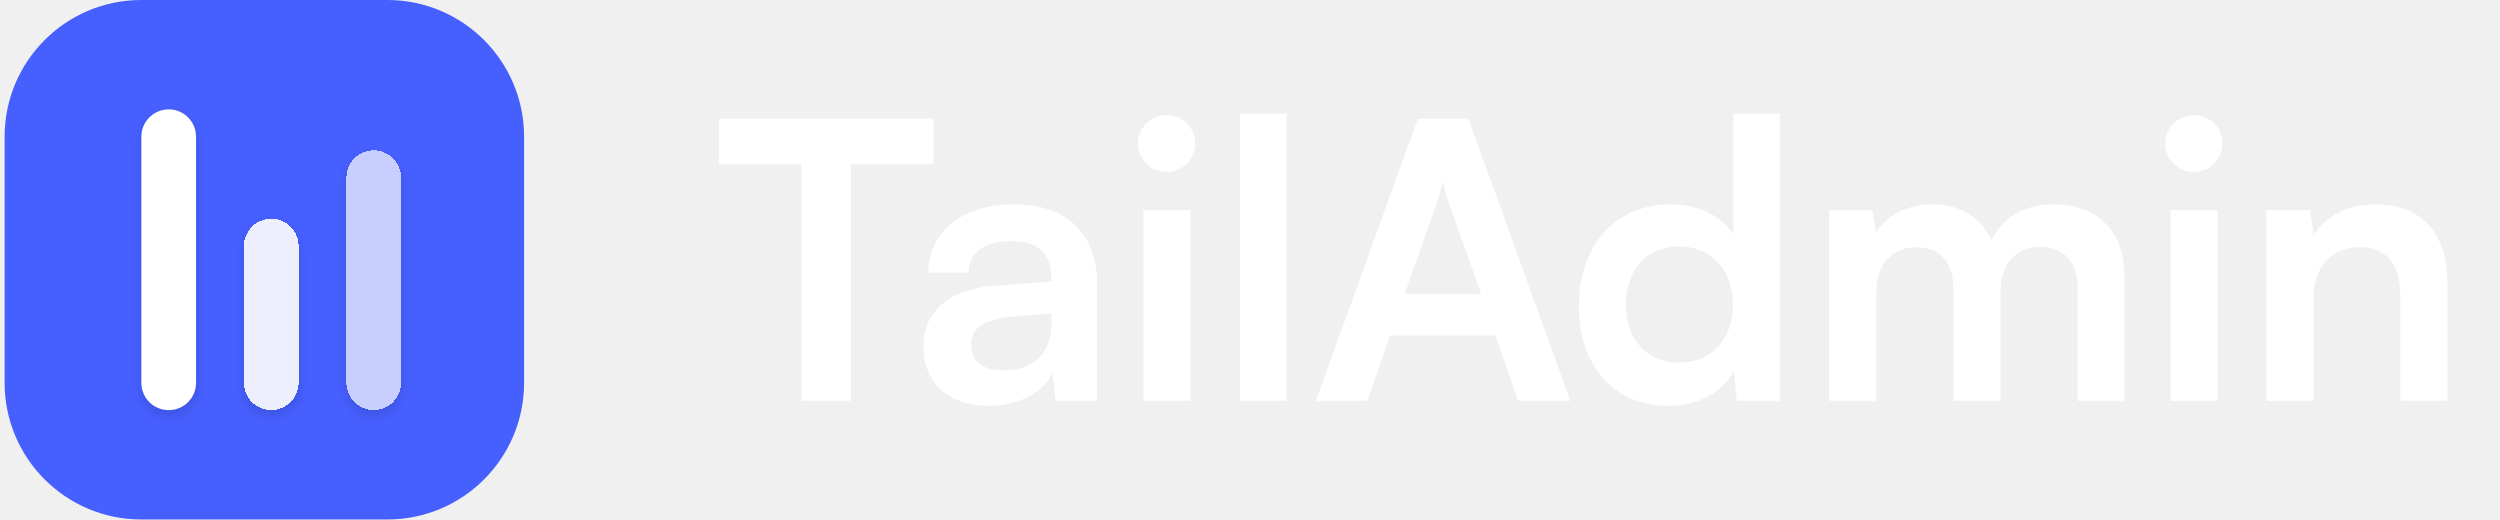
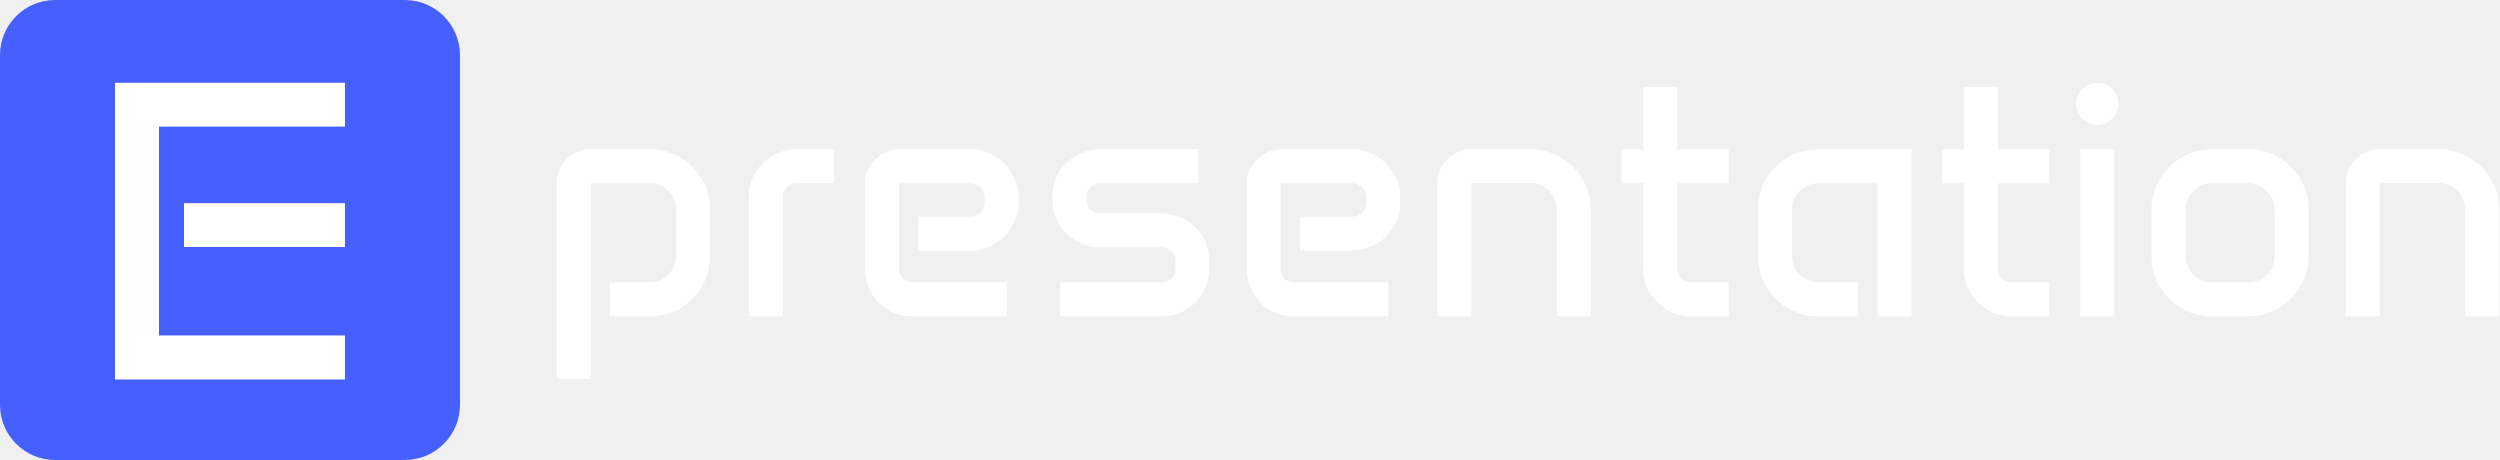
- <svg xmlns="http://www.w3.org/2000/svg" width="231" height="48" viewBox="0 0 231 48" fill="none">
-   <path d="M0.426 12.632C0.426 5.655 6.081 0 13.057 0H35.794C42.77 0 48.426 5.655 48.426 12.632V35.368C48.426 42.345 42.77 48 35.794 48H13.057C6.081 48 0.426 42.345 0.426 35.368V12.632Z" fill="#465FFF" />
-   <g filter="url(#filter0_d_3903_56743)">
-     <path d="M13.062 12.632C13.062 11.237 14.193 10.106 15.588 10.106C16.983 10.106 18.114 11.237 18.114 12.632V35.369C18.114 36.764 16.983 37.895 15.588 37.895C14.193 37.895 13.062 36.764 13.062 35.369V12.632Z" fill="white" />
-   </g>
-   <g filter="url(#filter1_d_3903_56743)">
-     <path d="M22.539 22.735C22.539 21.34 23.67 20.209 25.065 20.209C26.461 20.209 27.592 21.34 27.592 22.735V35.367C27.592 36.762 26.461 37.893 25.065 37.893C23.67 37.893 22.539 36.762 22.539 35.367V22.735Z" fill="white" fill-opacity="0.9" shape-rendering="crispEdges" />
-   </g>
-   <g filter="url(#filter2_d_3903_56743)">
-     <path d="M32.008 16.419C32.008 15.024 33.139 13.893 34.534 13.893C35.929 13.893 37.06 15.024 37.06 16.419V35.366C37.06 36.761 35.929 37.893 34.534 37.893C33.139 37.893 32.008 36.761 32.008 35.366V16.419Z" fill="white" fill-opacity="0.7" shape-rendering="crispEdges" />
-   </g>
-   <path d="M66.426 15.172H74.058V37.036H78.624V15.172H86.257V10.964H66.426V15.172Z" fill="white" />
-   <path d="M91.352 37.5C94.098 37.5 96.488 36.252 97.237 34.433L97.558 37.036H101.375V26.336C101.375 21.45 98.45 18.882 93.706 18.882C88.927 18.882 85.788 21.378 85.788 25.195H89.497C89.497 23.34 90.924 22.27 93.492 22.27C95.704 22.27 97.13 23.233 97.13 25.623V26.015L91.851 26.407C87.678 26.729 85.324 28.762 85.324 32.007C85.324 35.324 87.607 37.5 91.352 37.5ZM92.779 34.219C90.817 34.219 89.747 33.434 89.747 31.829C89.747 30.402 90.781 29.511 93.492 29.261L97.166 28.976V29.903C97.166 32.614 95.454 34.219 92.779 34.219Z" fill="white" />
-   <path d="M107.825 15.886C109.252 15.886 110.429 14.709 110.429 13.246C110.429 11.784 109.252 10.643 107.825 10.643C106.327 10.643 105.15 11.784 105.15 13.246C105.15 14.709 106.327 15.886 107.825 15.886ZM105.649 37.036H110.001V19.417H105.649V37.036Z" fill="white" />
-   <path d="M118.883 37.036V10.5H114.568V37.036H118.883Z" fill="white" />
-   <path d="M126.337 37.036L128.441 31.009H138.179L140.283 37.036H145.098L135.682 10.964H131.009L121.593 37.036H126.337ZM132.757 18.739C133.007 18.026 133.221 17.241 133.328 16.742C133.399 17.277 133.649 18.061 133.863 18.739L136.859 27.157H129.797L132.757 18.739Z" fill="white" />
-   <path d="M154.165 37.5C156.84 37.5 159.122 36.323 160.192 34.29L160.478 37.036H164.472V10.5H160.157V21.664C159.051 19.916 156.875 18.882 154.414 18.882C149.1 18.882 145.89 22.805 145.89 28.298C145.89 33.755 149.064 37.5 154.165 37.5ZM155.128 33.505C152.096 33.505 150.241 31.294 150.241 28.155C150.241 25.017 152.096 22.77 155.128 22.77C158.159 22.77 160.121 24.981 160.121 28.155C160.121 31.33 158.159 33.505 155.128 33.505Z" fill="white" />
-   <path d="M173.359 37.036V27.049C173.359 24.196 175.035 22.841 177.104 22.841C179.172 22.841 180.492 24.16 180.492 26.622V37.036H184.843V27.049C184.843 24.16 186.448 22.805 188.553 22.805C190.621 22.805 191.977 24.125 191.977 26.657V37.036H196.292V25.516C196.292 21.45 193.938 18.882 189.658 18.882C186.983 18.882 184.915 20.201 184.023 22.235C183.096 20.201 181.241 18.882 178.566 18.882C176.034 18.882 174.25 20.023 173.359 21.485L173.002 19.417H169.007V37.036H173.359Z" fill="white" />
-   <path d="M202.74 15.886C204.167 15.886 205.344 14.709 205.344 13.246C205.344 11.784 204.167 10.643 202.74 10.643C201.242 10.643 200.065 11.784 200.065 13.246C200.065 14.709 201.242 15.886 202.74 15.886ZM200.564 37.036H204.916V19.417H200.564V37.036Z" fill="white" />
-   <path d="M213.763 37.036V27.549C213.763 24.695 215.403 22.841 218.078 22.841C220.325 22.841 221.788 24.267 221.788 27.228V37.036H226.139V26.194C226.139 21.628 223.856 18.882 219.434 18.882C217.044 18.882 214.904 19.916 213.798 21.7L213.442 19.417H209.411V37.036H213.763Z" fill="white" />
-   <defs>
-     <filter id="filter0_d_3903_56743" x="12.062" y="9.606" width="7.053" height="29.79" filterUnits="userSpaceOnUse" color-interpolation-filters="sRGB">
-       <feFlood flood-opacity="0" result="BackgroundImageFix" />
-       <feColorMatrix in="SourceAlpha" type="matrix" values="0 0 0 0 0 0 0 0 0 0 0 0 0 0 0 0 0 0 127 0" result="hardAlpha" />
-       <feOffset dy="0.5" />
-       <feGaussianBlur stdDeviation="0.5" />
-       <feComposite in2="hardAlpha" operator="out" />
-       <feColorMatrix type="matrix" values="0 0 0 0 0 0 0 0 0 0 0 0 0 0 0 0 0 0 0.12 0" />
-       <feBlend mode="normal" in2="BackgroundImageFix" result="effect1_dropShadow_3903_56743" />
-       <feBlend mode="normal" in="SourceGraphic" in2="effect1_dropShadow_3903_56743" result="shape" />
-     </filter>
-     <filter id="filter1_d_3903_56743" x="21.539" y="19.709" width="7.053" height="19.684" filterUnits="userSpaceOnUse" color-interpolation-filters="sRGB">
-       <feFlood flood-opacity="0" result="BackgroundImageFix" />
-       <feColorMatrix in="SourceAlpha" type="matrix" values="0 0 0 0 0 0 0 0 0 0 0 0 0 0 0 0 0 0 127 0" result="hardAlpha" />
-       <feOffset dy="0.5" />
-       <feGaussianBlur stdDeviation="0.5" />
-       <feComposite in2="hardAlpha" operator="out" />
-       <feColorMatrix type="matrix" values="0 0 0 0 0 0 0 0 0 0 0 0 0 0 0 0 0 0 0.12 0" />
-       <feBlend mode="normal" in2="BackgroundImageFix" result="effect1_dropShadow_3903_56743" />
-       <feBlend mode="normal" in="SourceGraphic" in2="effect1_dropShadow_3903_56743" result="shape" />
-     </filter>
-     <filter id="filter2_d_3903_56743" x="31.008" y="13.393" width="7.053" height="26" filterUnits="userSpaceOnUse" color-interpolation-filters="sRGB">
-       <feFlood flood-opacity="0" result="BackgroundImageFix" />
-       <feColorMatrix in="SourceAlpha" type="matrix" values="0 0 0 0 0 0 0 0 0 0 0 0 0 0 0 0 0 0 127 0" result="hardAlpha" />
-       <feOffset dy="0.5" />
-       <feGaussianBlur stdDeviation="0.5" />
-       <feComposite in2="hardAlpha" operator="out" />
-       <feColorMatrix type="matrix" values="0 0 0 0 0 0 0 0 0 0 0 0 0 0 0 0 0 0 0.12 0" />
-       <feBlend mode="normal" in2="BackgroundImageFix" result="effect1_dropShadow_3903_56743" />
-       <feBlend mode="normal" in="SourceGraphic" in2="effect1_dropShadow_3903_56743" result="shape" />
-     </filter>
-   </defs>
+ <svg xmlns="http://www.w3.org/2000/svg" width="1087" height="200" viewBox="0 0 1087 200" fill="none">
+   <rect width="200" height="200" rx="24" fill="#465FFF" />
+   <path d="M50 36H150V55.051H69.13V145.859H150V165H50V36ZM80.009 88.344H150V107.395H80.009V88.344Z" fill="white" />
+   <path d="M1019.92 79.623C1019.92 75.555 1021.37 72.095 1024.27 69.243C1027.22 66.344 1030.75 64.894 1034.86 64.894H1060.46C1065.27 64.894 1069.67 66.087 1073.64 68.471C1077.62 70.809 1080.77 73.965 1083.11 77.939C1085.5 81.914 1086.69 86.309 1086.69 91.124V137.553H1071.89V91.335C1071.89 88.062 1070.77 85.28 1068.52 82.989C1066.33 80.698 1063.64 79.552 1060.46 79.552H1034.72V137.553H1019.92V79.623Z" fill="white" />
+   <path d="M935.481 91.124C935.481 86.309 936.65 81.914 938.988 77.939C941.372 73.965 944.552 70.809 948.526 68.471C952.5 66.087 956.895 64.894 961.711 64.894H977.561C982.377 64.894 986.772 66.087 990.746 68.471C994.72 70.809 997.876 73.965 1000.21 77.939C1002.6 81.914 1003.79 86.309 1003.79 91.124V111.323C1003.79 116.139 1002.6 120.534 1000.21 124.508C997.876 128.482 994.72 131.662 990.746 134.046C986.772 136.384 982.377 137.553 977.561 137.553H961.711C956.895 137.553 952.5 136.384 948.526 134.046C944.552 131.662 941.372 128.482 938.988 124.508C936.65 120.534 935.481 116.139 935.481 111.323V91.124ZM950.279 111.183C950.279 114.362 951.401 117.097 953.646 119.388C955.89 121.633 958.578 122.755 961.711 122.755H977.561C980.74 122.755 983.429 121.633 985.626 119.388C987.871 117.097 988.993 114.362 988.993 111.183V91.265C988.993 88.085 987.871 85.374 985.626 83.129C983.429 80.838 980.74 79.693 977.561 79.693H961.711C958.578 79.693 955.89 80.838 953.646 83.129C951.401 85.374 950.279 88.085 950.279 91.265V111.183Z" fill="white" />
+   <path d="M902.799 45.117C902.799 42.593 903.687 40.442 905.464 38.665C907.241 36.888 909.391 36 911.916 36C914.441 36 916.592 36.888 918.368 38.665C920.145 40.442 921.033 42.593 921.033 45.117C921.033 47.642 920.145 49.793 918.368 51.57C916.592 53.346 914.441 54.235 911.916 54.235C909.391 54.235 907.241 53.346 905.464 51.57C903.687 49.793 902.799 47.642 902.799 45.117ZM904.482 64.895H919.35V137.553H904.482V64.895Z" fill="white" />
+   <path d="M844.448 64.896H853.916V37.824H868.714V64.896H891.086V79.694H868.714V116.935C868.714 118.525 869.322 119.904 870.537 121.073C871.8 122.195 873.296 122.756 875.026 122.756H891.086V137.554H874.815C870.981 137.554 867.475 136.642 864.295 134.819C861.163 132.949 858.638 130.471 856.721 127.385C854.851 124.252 853.916 120.792 853.916 117.005V79.694H844.448V64.896Z" fill="white" />
+   <path d="M764.355 90.984C764.355 86.168 765.524 81.797 767.862 77.869C770.246 73.942 773.426 70.809 777.4 68.471C781.374 66.087 785.769 64.894 790.585 64.894H831.122V137.553H816.324V79.693H790.585C787.452 79.693 784.764 80.815 782.52 83.059C780.275 85.257 779.153 87.945 779.153 91.124V111.183C779.153 114.362 780.275 117.097 782.52 119.388C784.764 121.633 787.452 122.755 790.585 122.755H807.908V137.553H790.585C785.769 137.553 781.374 136.384 777.4 134.046C773.426 131.662 770.246 128.482 767.862 124.508C765.524 120.534 764.355 116.139 764.355 111.323V90.984Z" fill="white" />
+   <path d="M705.022 64.896H714.49V37.824H729.288V64.896H751.661V79.694H729.288V116.935C729.288 118.525 729.896 119.904 731.112 121.073C732.374 122.195 733.87 122.756 735.6 122.756H751.661V137.554H735.39C731.556 137.554 728.049 136.642 724.87 134.819C721.737 132.949 719.212 130.471 717.295 127.385C715.425 124.252 714.49 120.792 714.49 117.005V79.694H705.022V64.896Z" fill="white" />
+   <path d="M624.929 79.623C624.929 75.555 626.379 72.095 629.278 69.243C632.223 66.344 635.753 64.894 639.868 64.894H665.467C670.282 64.894 674.677 66.087 678.652 68.471C682.626 70.809 685.782 73.965 688.12 77.939C690.504 81.914 691.697 86.309 691.697 91.124V137.553H676.898V91.335C676.898 88.062 675.776 85.28 673.532 82.989C671.334 80.698 668.646 79.552 665.467 79.552H639.728V137.553H624.929V79.623Z" fill="white" />
+   <path d="M542.031 79.903C542.031 75.742 543.551 72.212 546.59 69.313C549.629 66.367 553.276 64.894 557.531 64.894H587.829C591.709 64.894 595.216 65.853 598.349 67.77C601.528 69.64 604.053 72.188 605.923 75.415C607.84 78.594 608.799 82.124 608.799 86.005V88.039C608.799 91.873 607.84 95.379 605.923 98.559C604.053 101.691 601.528 104.216 598.349 106.133C595.216 108.003 591.709 108.938 587.829 108.938H565.246V94.21H587.969C589.652 94.21 591.078 93.603 592.247 92.387C593.463 91.171 594.071 89.698 594.071 87.969V86.005C594.071 84.228 593.463 82.732 592.247 81.516C591.078 80.3 589.652 79.693 587.969 79.693H556.83V117.004C556.83 118.593 557.367 119.949 558.443 121.072C559.518 122.194 560.827 122.755 562.37 122.755H603.679V137.553H562.37C558.63 137.553 555.217 136.641 552.131 134.818C549.045 132.947 546.59 130.469 544.767 127.384C542.943 124.251 542.031 120.814 542.031 117.074V79.903Z" fill="white" />
+   <path d="M457.591 85.303C457.591 81.516 458.526 78.08 460.396 74.994C462.313 71.908 464.838 69.453 467.97 67.63C471.15 65.806 474.656 64.894 478.49 64.894H521.132V79.693H478.49C476.807 79.693 475.358 80.254 474.142 81.376C472.973 82.451 472.389 83.76 472.389 85.303V87.057C472.389 88.646 472.973 90.002 474.142 91.124C475.358 92.247 476.807 92.808 478.49 92.808H505.001C508.835 92.808 512.318 93.743 515.451 95.613C518.63 97.436 521.155 99.891 523.025 102.977C524.896 106.063 525.831 109.499 525.831 113.287V117.074C525.831 120.814 524.896 124.251 523.025 127.384C521.155 130.469 518.63 132.947 515.451 134.818C512.318 136.641 508.835 137.553 505.001 137.553H460.887V122.755H505.001C506.684 122.755 508.11 122.194 509.279 121.072C510.495 119.949 511.103 118.593 511.103 117.004V113.357C511.103 111.72 510.495 110.341 509.279 109.219C508.11 108.097 506.684 107.536 505.001 107.536H478.49C474.656 107.536 471.15 106.624 467.97 104.801C464.838 102.93 462.313 100.452 460.396 97.366C458.526 94.234 457.591 90.797 457.591 87.057V85.303Z" fill="white" />
+   <path d="M376.095 79.903C376.095 75.742 377.615 72.212 380.654 69.313C383.693 66.367 387.34 64.894 391.595 64.894H421.893C425.773 64.894 429.28 65.853 432.413 67.77C435.592 69.64 438.117 72.188 439.987 75.415C441.904 78.594 442.863 82.124 442.863 86.005V88.039C442.863 91.873 441.904 95.379 439.987 98.559C438.117 101.691 435.592 104.216 432.413 106.133C429.28 108.003 425.773 108.938 421.893 108.938H399.31V94.21H422.033C423.716 94.21 425.142 93.603 426.311 92.387C427.527 91.171 428.135 89.698 428.135 87.969V86.005C428.135 84.228 427.527 82.732 426.311 81.516C425.142 80.3 423.716 79.693 422.033 79.693H390.894V117.004C390.894 118.593 391.431 119.949 392.507 121.072C393.582 122.194 394.891 122.755 396.434 122.755H437.743V137.553H396.434C392.694 137.553 389.281 136.641 386.195 134.818C383.109 132.947 380.654 130.469 378.831 127.384C377.007 124.251 376.095 120.814 376.095 117.074V79.903Z" fill="white" />
+   <path d="M325.599 85.233C325.599 81.493 326.534 78.08 328.405 74.994C330.322 71.908 332.846 69.453 335.979 67.63C339.158 65.806 342.665 64.894 346.499 64.894H362.7V79.623H346.499C344.816 79.623 343.366 80.207 342.151 81.376C340.982 82.498 340.397 83.877 340.397 85.514V137.553H325.599V85.233Z" fill="white" />
+   <path d="M242 79.693C242 75.625 243.449 72.142 246.348 69.243C249.247 66.344 252.73 64.894 256.798 64.894H282.537C287.353 64.894 291.748 66.087 295.722 68.471C299.697 70.809 302.853 73.942 305.19 77.869C307.575 81.797 308.767 86.168 308.767 90.984V111.323C308.767 116.139 307.575 120.534 305.19 124.508C302.853 128.482 299.697 131.662 295.722 134.046C291.748 136.384 287.353 137.553 282.537 137.553H265.214V122.755H282.537C285.717 122.755 288.405 121.633 290.603 119.388C292.847 117.097 293.969 114.362 293.969 111.183V91.124C293.969 87.945 292.847 85.257 290.603 83.059C288.405 80.815 285.717 79.693 282.537 79.693H256.798V164.624H242V79.693Z" fill="white" />
</svg>
